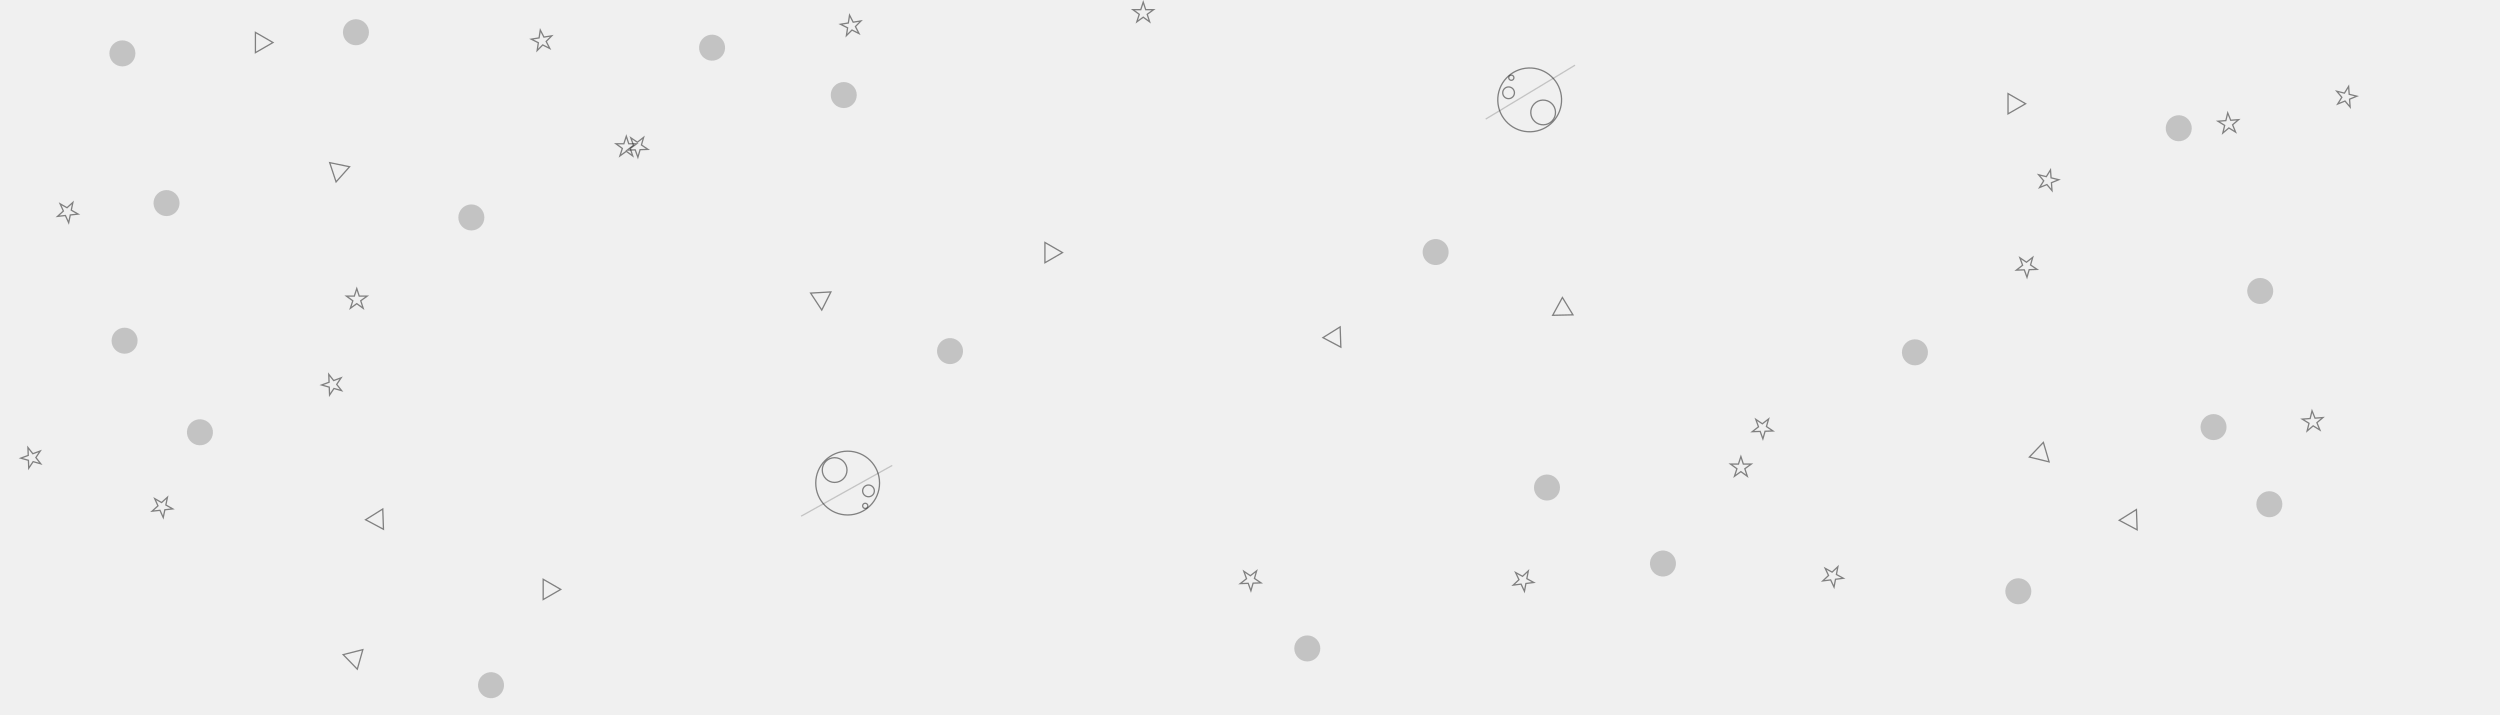
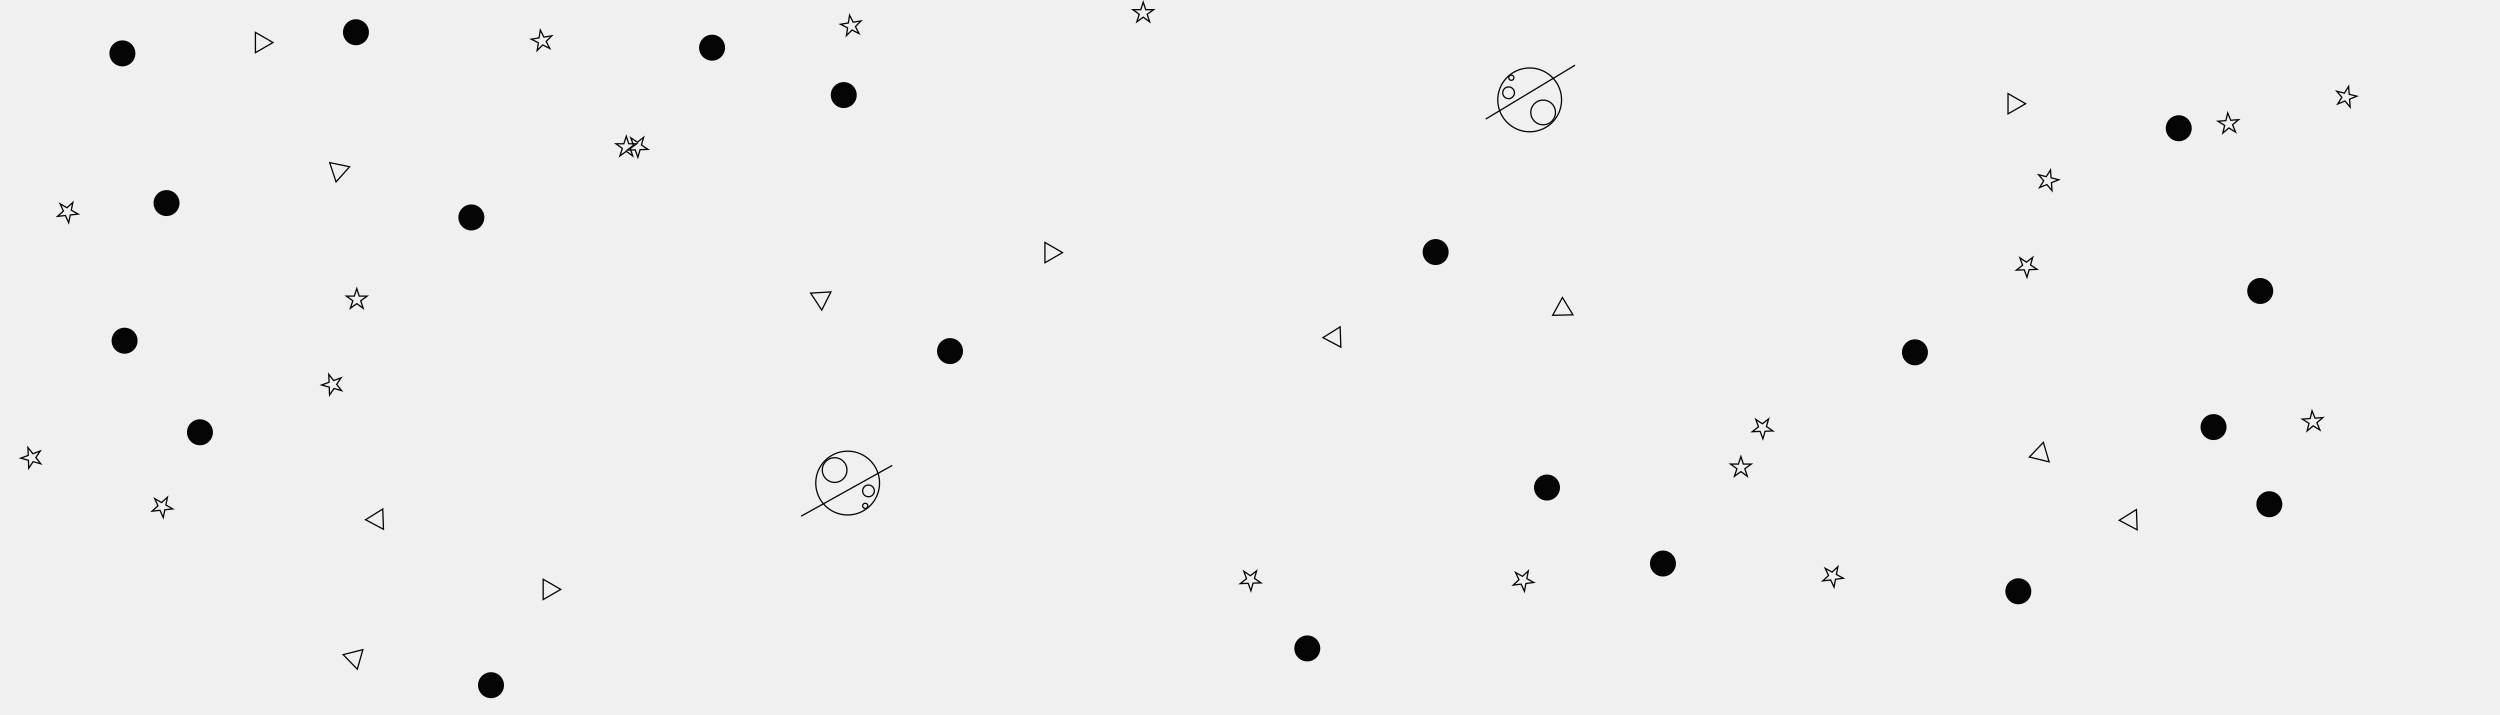
<svg xmlns="http://www.w3.org/2000/svg" width="1920" height="549" fill="none">
  <g clip-path="url(#clip0)">
-     <path d="M481 104.618l1.77 5.446.112.346h6.09l-4.633 3.366-.294.213.112.346 1.77 5.446-4.633-3.366-.294-.213-.294.213-4.633 3.366 1.77-5.446.112-.346-.294-.213-4.633-3.366h6.09l.112-.346 1.77-5.446zm872.9 232.434l-1.96-5.382-.12-.341-.37.012-5.72.198 4.51-3.524.29-.223-.13-.342-1.95-5.382 4.74 3.204.31.203.28-.223 4.52-3.524-1.58 5.504-.1.349.3.203 4.74 3.204-5.72.198-.36.013-.1.349-1.58 5.504zm57.59 98.153l-1.06 5.627-.07.357.32.175 5.02 2.75-5.68.728-.36.046-.06.357-1.07 5.627-2.44-5.177-.16-.329-.36.046-5.68.728 4.17-3.927.26-.249-.15-.329-2.45-5.177 5.02 2.75.32.174.26-.249 4.17-3.928zM412.528 38.84l.868-5.66.055-.36-.325-.162-5.115-2.575 5.652-.924.358-.058.055-.36.868-5.66 2.625 5.09.167.322.358-.058 5.652-.924-4.029 4.07-.256.257.166.323 2.626 5.09-5.116-2.575-.324-.163-.256.258-4.029 4.07zM1703.37 93.1l5.71-.433.36-.027.09-.353 1.35-5.565 2.17 5.298.14.336.36-.028 5.71-.432-4.36 3.706-.28.235.14.336 2.18 5.297-4.88-3.006-.31-.191-.27.235-4.37 3.706 1.35-5.564.09-.353-.31-.19-4.87-3.008zM132.659 390.836l-5.692.629-.361.04-.074.356-1.16 5.608-2.357-5.219-.15-.331-.361.04-5.692.629 4.235-3.855.269-.244-.15-.331-2.358-5.219 4.975 2.836.316.18.268-.244 4.235-3.855-1.16 5.608-.074.356.316.179 4.975 2.837zM22.063 359.604l-.22-5.722-.014-.363-.349-.099-5.51-1.56 5.374-1.977.341-.125-.013-.363-.22-5.723 3.541 4.501.225.285.34-.125 5.375-1.977-3.186 4.759-.202.301.225.286 3.54 4.501-5.51-1.56-.35-.099-.201.302-3.186 4.758zM1803.74 66.347l.42 5.712.02.362.36.087 5.56 1.368-5.31 2.162-.33.137.02.362.42 5.712-3.69-4.376-.24-.278-.33.138-5.31 2.161 3.02-4.866.19-.308-.23-.278-3.69-4.375 5.56 1.368.35.087.19-.309 3.02-4.866zM274 221.618l1.77 5.446.112.346h6.09l-4.633 3.366-.294.213.112.346 1.77 5.446-4.633-3.366-.294-.213-.294.213-4.633 3.366 1.77-5.446.112-.346-.294-.213-4.633-3.366h6.09l.112-.346 1.77-5.446zm1282.73-8.656l-1.96-5.382-.12-.341-.37.012-5.72.199 4.51-3.525.29-.223-.12-.342-1.96-5.382 4.74 3.204.31.203.28-.223 4.52-3.524-1.58 5.504-.1.349.3.203 4.74 3.204-5.72.198-.36.013-.1.349-1.58 5.504zm-382.99 225.477l-1.07 5.627-.06.357.32.174 5.02 2.75-5.68.728-.36.046-.07.357-1.06 5.627-2.45-5.177-.16-.328-.36.046-5.68.728 4.17-3.928.27-.249-.16-.328-2.45-5.178 5.03 2.75.31.175.27-.25 4.17-3.927zM650.029 27.387l.868-5.66.055-.36-.325-.163-5.115-2.574 5.652-.924.358-.058.055-.36.868-5.66 2.625 5.09.167.322.358-.058 5.652-.924-4.029 4.069-.256.258.167.323 2.625 5.09-5.116-2.575-.324-.163-.256.258-4.029 4.07zm1118.101 294.5l5.71-.432.36-.027.08-.353 1.36-5.564 2.17 5.297.14.336.36-.028 5.71-.432-4.36 3.706-.28.235.14.336 2.17 5.298-4.87-3.007-.31-.191-.28.235-4.36 3.706 1.35-5.564.09-.353-.31-.191-4.87-3.007zM60.027 164.424l-5.692.629-.361.04-.074.356-1.16 5.608-2.358-5.219-.15-.331-.36.04-5.692.629 4.235-3.855.269-.244-.15-.331-2.358-5.219 4.975 2.836.316.18.269-.244 4.234-3.855-1.16 5.608-.074.355.316.18 4.975 2.837zm193.077 138.987l-.219-5.723-.014-.363-.35-.099-5.51-1.559 5.375-1.977.341-.126-.014-.363-.219-5.722 3.54 4.501.225.285.341-.125 5.375-1.977-3.187 4.758-.202.302.225.286 3.541 4.5-5.51-1.56-.35-.098-.202.301-3.186 4.759zM1574.78 130.496l.42 5.711.02.362.36.087 5.56 1.369-5.3 2.161-.34.137.03.363.41 5.711-3.69-4.376-.24-.277-.33.137-5.31 2.161 3.02-4.865.2-.309-.24-.277-3.69-4.376 5.56 1.368.35.087.19-.309 3.02-4.865zM878 1.618l1.77 5.446.112.346h6.09l-4.633 3.366-.294.213.112.346 1.77 5.446-4.633-3.366-.294-.213-.294.213-4.633 3.366 1.77-5.446.112-.346-.294-.213-4.633-3.366h6.09l.112-.346L878 1.618zm82.696 452.101l-1.957-5.382-.124-.341-.363.012-5.723.198 4.513-3.524.287-.223-.125-.342-1.956-5.382 4.746 3.204.301.203.287-.223 4.513-3.524-1.58 5.504-.1.349.301.203 4.746 3.204-5.723.198-.363.013-.1.349-1.58 5.504zM1337 350.618l1.77 5.446.11.346h6.09l-4.63 3.366-.3.213.12.346 1.77 5.446-4.64-3.366-.29-.213-.29.213-4.64 3.366 1.77-5.446.12-.346-.3-.213-4.63-3.366h6.09l.11-.346 1.77-5.446z" stroke="#111" stroke-opacity=".5" />
-     <path d="M489.901 120.801l-1.957-5.382-.124-.341-.363.012-5.723.198 4.513-3.524.287-.223-.124-.342-1.957-5.382 4.746 3.204.301.203.287-.223 4.513-3.524-1.58 5.504-.1.349.301.203 4.747 3.204-5.723.198-.364.013-.1.349-1.58 5.504z" stroke="#111" stroke-opacity=".5" />
-     <circle cx="648" cy="73" r="10" fill="#111" fill-opacity=".2" />
-     <circle cx="1188.09" cy="374.426" r="10" transform="rotate(178.018 1188.09 374.426)" fill="#111" fill-opacity=".2" />
-     <circle cx="362" cy="167" r="10" fill="#111" fill-opacity=".2" />
-     <circle cx="1470.67" cy="270.592" r="10" transform="rotate(178.018 1470.67 270.592)" fill="#111" fill-opacity=".2" />
-     <circle cx="1277.15" cy="432.784" r="10" transform="rotate(28.697 1277.15 432.784)" fill="#111" fill-opacity=".2" />
-     <circle cx="546.869" cy="36.615" r="10" transform="rotate(-153.285 546.869 36.615)" fill="#111" fill-opacity=".2" />
-     <circle cx="1735.85" cy="223.472" r="10" transform="rotate(-76.328 1735.85 223.472)" fill="#111" fill-opacity=".2" />
-     <circle cx="95.682" cy="261.665" r="10" transform="rotate(101.69 95.682 261.665)" fill="#111" fill-opacity=".2" />
-     <circle cx="153.555" cy="331.994" r="10" transform="rotate(-164.194 153.555 331.994)" fill="#111" fill-opacity=".2" />
-     <circle cx="1673.28" cy="98.487" r="10" transform="rotate(13.824 1673.28 98.487)" fill="#111" fill-opacity=".2" />
-     <circle cx="94" cy="41" r="10" fill="#111" fill-opacity=".2" />
-     <circle cx="1742.86" cy="387.247" r="10" transform="rotate(178.018 1742.86 387.247)" fill="#111" fill-opacity=".2" />
-     <circle cx="1102.57" cy="193.573" r="10" transform="rotate(28.697 1102.57 193.573)" fill="#111" fill-opacity=".2" />
-     <circle cx="729.618" cy="269.645" r="10" transform="rotate(-153.285 729.618 269.645)" fill="#111" fill-opacity=".2" />
-     <circle cx="1550.08" cy="454.097" r="10" transform="rotate(-76.328 1550.08 454.097)" fill="#111" fill-opacity=".2" />
-     <circle cx="273.369" cy="24.754" r="10" transform="rotate(101.69 273.369 24.754)" fill="#111" fill-opacity=".2" />
-     <circle cx="377.101" cy="526.229" r="10" transform="rotate(-164.194 377.101 526.229)" fill="#111" fill-opacity=".2" />
-     <circle cx="1700" cy="328" r="10" fill="#111" fill-opacity=".2" />
-     <circle cx="127.9" cy="155.96" r="10" transform="rotate(178.018 127.9 155.96)" fill="#111" fill-opacity=".2" />
-     <circle cx="1004" cy="498" r="10" fill="#111" fill-opacity=".2" />
-     <path d="M802.5 201.794v-15.588L816 194l-13.5 7.794zm226.73 49.258l.54 15.579-13.76-7.323 13.22-8.256zM417.16 460.454v-15.588l13.5 7.794-13.5 7.794zM1405.39-20.78l.54 15.579-13.76-7.323 13.22-8.256zM196.16 40.455V24.866l13.5 7.794-13.5 7.795zm1444.62 350.871l.54 15.579-13.76-7.322 13.22-8.257zM1192.45 242.15l7.48-13.674 8.1 13.32-15.58.354zm-554.332-17.945l-7.008 13.924-8.555-13.031 15.563-.893zM1573.7 354.703l-15.15-3.684 10.76-11.276 4.39 14.96zM253.204 124.904l15.265 3.159-10.367 11.641-4.898-14.8zm25.452 374.023l-4.246 14.999-10.867-11.177 15.113-3.822zM1542.16 87.454V71.867l13.5 7.794-13.5 7.794zM293.964 390.902l.539 15.579-13.761-7.322 13.222-8.257z" stroke="#111" stroke-opacity=".5" />
-     <circle cx="651" cy="371" r="24.5" stroke="#111" stroke-opacity=".5" />
-     <circle cx="1174.79" cy="76.708" r="24.5" transform="rotate(178.018 1174.79 76.708)" stroke="#111" stroke-opacity=".5" />
-     <path stroke="#111" stroke-opacity=".2" d="M685.243 357.437l-70 39m525.787-304.99l68.61-41.398" />
-     <circle cx="641" cy="361" r="9.5" stroke="#111" stroke-opacity=".5" />
-     <circle cx="1185.13" cy="86.357" r="9.5" transform="rotate(178.018 1185.13 86.357)" stroke="#111" stroke-opacity=".5" />
-     <circle cx="667" cy="377" r="4.5" stroke="#111" stroke-opacity=".5" />
-     <circle cx="1158.59" cy="71.265" r="4.5" transform="rotate(178.018 1158.59 71.265)" stroke="#111" stroke-opacity=".5" />
-     <circle cx="664.5" cy="388.5" r="2" stroke="#111" stroke-opacity=".5" />
-     <circle cx="1160.69" cy="59.686" r="2" transform="rotate(178.018 1160.69 59.686)" stroke="#111" stroke-opacity=".5" />
+     <path d="M481 104.618l1.77 5.446.112.346h6.09l-4.633 3.366-.294.213.112.346 1.77 5.446-4.633-3.366-.294-.213-.294.213-4.633 3.366 1.77-5.446.112-.346-.294-.213-4.633-3.366h6.09l.112-.346 1.77-5.446zm872.9 232.434l-1.96-5.382-.12-.341-.37.012-5.72.198 4.51-3.524.29-.223-.13-.342-1.95-5.382 4.74 3.204.31.203.28-.223 4.52-3.524-1.58 5.504-.1.349.3.203 4.74 3.204-5.72.198-.36.013-.1.349-1.58 5.504zm57.59 98.153l-1.06 5.627-.07.357.32.175 5.02 2.75-5.68.728-.36.046-.06.357-1.07 5.627-2.44-5.177-.16-.329-.36.046-5.68.728 4.17-3.927.26-.249-.15-.329-2.45-5.177 5.02 2.75.32.174.26-.249 4.17-3.928zM412.528 38.84l.868-5.66.055-.36-.325-.162-5.115-2.575 5.652-.924.358-.058.055-.36.868-5.66 2.625 5.09.167.322.358-.058 5.652-.924-4.029 4.07-.256.257.166.323 2.626 5.09-5.116-2.575-.324-.163-.256.258-4.029 4.07zM1703.37 93.1l5.71-.433.36-.027.09-.353 1.35-5.565 2.17 5.298.14.336.36-.028 5.71-.432-4.36 3.706-.28.235.14.336 2.18 5.297-4.88-3.006-.31-.191-.27.235-4.37 3.706 1.35-5.564.09-.353-.31-.19-4.87-3.008zM132.659 390.836l-5.692.629-.361.04-.074.356-1.16 5.608-2.357-5.219-.15-.331-.361.04-5.692.629 4.235-3.855.269-.244-.15-.331-2.358-5.219 4.975 2.836.316.18.268-.244 4.235-3.855-1.16 5.608-.074.356.316.179 4.975 2.837zM22.063 359.604l-.22-5.722-.014-.363-.349-.099-5.51-1.56 5.374-1.977.341-.125-.013-.363-.22-5.723 3.541 4.501.225.285.34-.125 5.375-1.977-3.186 4.759-.202.301.225.286 3.54 4.501-5.51-1.56-.35-.099-.201.302-3.186 4.758zM1803.74 66.347l.42 5.712.02.362.36.087 5.56 1.368-5.31 2.162-.33.137.02.362.42 5.712-3.69-4.376-.24-.278-.33.138-5.31 2.161 3.02-4.866.19-.308-.23-.278-3.69-4.375 5.56 1.368.35.087.19-.309 3.02-4.866zM274 221.618l1.77 5.446.112.346h6.09l-4.633 3.366-.294.213.112.346 1.77 5.446-4.633-3.366-.294-.213-.294.213-4.633 3.366 1.77-5.446.112-.346-.294-.213-4.633-3.366h6.09l.112-.346 1.77-5.446zm1282.73-8.656l-1.96-5.382-.12-.341-.37.012-5.72.199 4.51-3.525.29-.223-.12-.342-1.96-5.382 4.74 3.204.31.203.28-.223 4.52-3.524-1.58 5.504-.1.349.3.203 4.74 3.204-5.72.198-.36.013-.1.349-1.58 5.504zm-382.99 225.477l-1.07 5.627-.06.357.32.174 5.02 2.75-5.68.728-.36.046-.07.357-1.06 5.627-2.45-5.177-.16-.328-.36.046-5.68.728 4.17-3.928.27-.249-.16-.328-2.45-5.178 5.03 2.75.31.175.27-.25 4.17-3.927zM650.029 27.387l.868-5.66.055-.36-.325-.163-5.115-2.574 5.652-.924.358-.058.055-.36.868-5.66 2.625 5.09.167.322.358-.058 5.652-.924-4.029 4.069-.256.258.167.323 2.625 5.09-5.116-2.575-.324-.163-.256.258-4.029 4.07zm1118.101 294.5l5.71-.432.36-.027.08-.353 1.36-5.564 2.17 5.297.14.336.36-.028 5.71-.432-4.36 3.706-.28.235.14.336 2.17 5.298-4.87-3.007-.31-.191-.28.235-4.36 3.706 1.35-5.564.09-.353-.31-.191-4.87-3.007zM60.027 164.424l-5.692.629-.361.04-.074.356-1.16 5.608-2.358-5.219-.15-.331-.36.04-5.692.629 4.235-3.855.269-.244-.15-.331-2.358-5.219 4.975 2.836.316.18.269-.244 4.234-3.855-1.16 5.608-.074.355.316.18 4.975 2.837zm193.077 138.987l-.219-5.723-.014-.363-.35-.099-5.51-1.559 5.375-1.977.341-.126-.014-.363-.219-5.722 3.54 4.501.225.285.341-.125 5.375-1.977-3.187 4.758-.202.302.225.286 3.541 4.5-5.51-1.56-.35-.098-.202.301-3.186 4.759zM1574.78 130.496l.42 5.711.02.362.36.087 5.56 1.369-5.3 2.161-.34.137.03.363.41 5.711-3.69-4.376-.24-.277-.33.137-5.31 2.161 3.02-4.865.2-.309-.24-.277-3.69-4.376 5.56 1.368.35.087.19-.309 3.02-4.865zM878 1.618l1.77 5.446.112.346h6.09l-4.633 3.366-.294.213.112.346 1.77 5.446-4.633-3.366-.294-.213-.294.213-4.633 3.366 1.77-5.446.112-.346-.294-.213-4.633-3.366h6.09l.112-.346L878 1.618zm82.696 452.101l-1.957-5.382-.124-.341-.363.012-5.723.198 4.513-3.524.287-.223-.125-.342-1.956-5.382 4.746 3.204.301.203.287-.223 4.513-3.524-1.58 5.504-.1.349.301.203 4.746 3.204-5.723.198-.363.013-.1.349-1.58 5.504zM1337 350.618l1.77 5.446.11.346h6.09l-4.63 3.366-.3.213.12.346 1.77 5.446-4.64-3.366-.29-.213-.29.213-4.64 3.366 1.77-5.446.12-.346-.3-.213-4.63-3.366h6.09l.11-.346 1.77-5.446z" stroke="#050505" />
+     <path d="M489.901 120.801l-1.957-5.382-.124-.341-.363.012-5.723.198 4.513-3.524.287-.223-.124-.342-1.957-5.382 4.746 3.204.301.203.287-.223 4.513-3.524-1.58 5.504-.1.349.301.203 4.747 3.204-5.723.198-.364.013-.1.349-1.58 5.504z" stroke="#050505" />
+     <circle cx="648" cy="73" r="10" fill="#050505" />
+     <circle cx="1188.09" cy="374.426" r="10" transform="rotate(178.018 1188.09 374.426)" fill="#050505" />
+     <circle cx="362" cy="167" r="10" fill="#050505" />
+     <circle cx="1470.67" cy="270.592" r="10" transform="rotate(178.018 1470.67 270.592)" fill="#050505" />
+     <circle cx="1277.15" cy="432.784" r="10" transform="rotate(28.697 1277.15 432.784)" fill="#050505" />
+     <circle cx="546.869" cy="36.615" r="10" transform="rotate(-153.285 546.869 36.615)" fill="#050505" />
+     <circle cx="1735.85" cy="223.472" r="10" transform="rotate(-76.328 1735.85 223.472)" fill="#050505" />
+     <circle cx="95.682" cy="261.665" r="10" transform="rotate(101.69 95.682 261.665)" fill="#050505" />
+     <circle cx="153.555" cy="331.994" r="10" transform="rotate(-164.194 153.555 331.994)" fill="#050505" />
+     <circle cx="1673.28" cy="98.487" r="10" transform="rotate(13.824 1673.28 98.487)" fill="#050505" />
+     <circle cx="94" cy="41" r="10" fill="#050505" />
+     <circle cx="1742.86" cy="387.247" r="10" transform="rotate(178.018 1742.86 387.247)" fill="#050505" />
+     <circle cx="1102.57" cy="193.573" r="10" transform="rotate(28.697 1102.57 193.573)" fill="#050505" />
+     <circle cx="729.618" cy="269.645" r="10" transform="rotate(-153.285 729.618 269.645)" fill="#050505" />
+     <circle cx="1550.08" cy="454.097" r="10" transform="rotate(-76.328 1550.08 454.097)" fill="#050505" />
+     <circle cx="273.369" cy="24.754" r="10" transform="rotate(101.69 273.369 24.754)" fill="#050505" />
+     <circle cx="377.101" cy="526.229" r="10" transform="rotate(-164.194 377.101 526.229)" fill="#050505" />
+     <circle cx="1700" cy="328" r="10" fill="#050505" />
+     <circle cx="127.9" cy="155.96" r="10" transform="rotate(178.018 127.9 155.96)" fill="#050505" />
+     <circle cx="1004" cy="498" r="10" fill="#050505" />
+     <path d="M802.5 201.794v-15.588L816 194l-13.5 7.794zm226.73 49.258l.54 15.579-13.76-7.323 13.22-8.256zM417.16 460.454v-15.588l13.5 7.794-13.5 7.794zM1405.39-20.78l.54 15.579-13.76-7.323 13.22-8.256zM196.16 40.455V24.866l13.5 7.794-13.5 7.795zm1444.62 350.871l.54 15.579-13.76-7.322 13.22-8.257zM1192.45 242.15l7.48-13.674 8.1 13.32-15.58.354zm-554.332-17.945l-7.008 13.924-8.555-13.031 15.563-.893zM1573.7 354.703l-15.15-3.684 10.76-11.276 4.39 14.96zM253.204 124.904l15.265 3.159-10.367 11.641-4.898-14.8zm25.452 374.023l-4.246 14.999-10.867-11.177 15.113-3.822zM1542.16 87.454V71.867l13.5 7.794-13.5 7.794zM293.964 390.902l.539 15.579-13.761-7.322 13.222-8.257z" stroke="#050505" />
+     <circle cx="651" cy="371" r="24.5" stroke="#050505" />
+     <circle cx="1174.79" cy="76.708" r="24.5" transform="rotate(178.018 1174.79 76.708)" stroke="#050505" />
+     <path stroke="#050505" d="M685.243 357.437l-70 39m525.787-304.99l68.61-41.398" />
+     <circle cx="641" cy="361" r="9.5" stroke="#050505" />
+     <circle cx="1185.13" cy="86.357" r="9.5" transform="rotate(178.018 1185.13 86.357)" stroke="#050505" />
+     <circle cx="667" cy="377" r="4.5" stroke="#050505" />
+     <circle cx="1158.59" cy="71.265" r="4.5" transform="rotate(178.018 1158.59 71.265)" stroke="#050505" />
+     <circle cx="664.5" cy="388.5" r="2" stroke="#050505" />
+     <circle cx="1160.69" cy="59.686" r="2" transform="rotate(178.018 1160.69 59.686)" stroke="#050505" />
  </g>
  <defs>
    <clipPath id="clip0">
      <path fill="#fff" d="M0 0h1920v549H0z" />
    </clipPath>
  </defs>
</svg>
